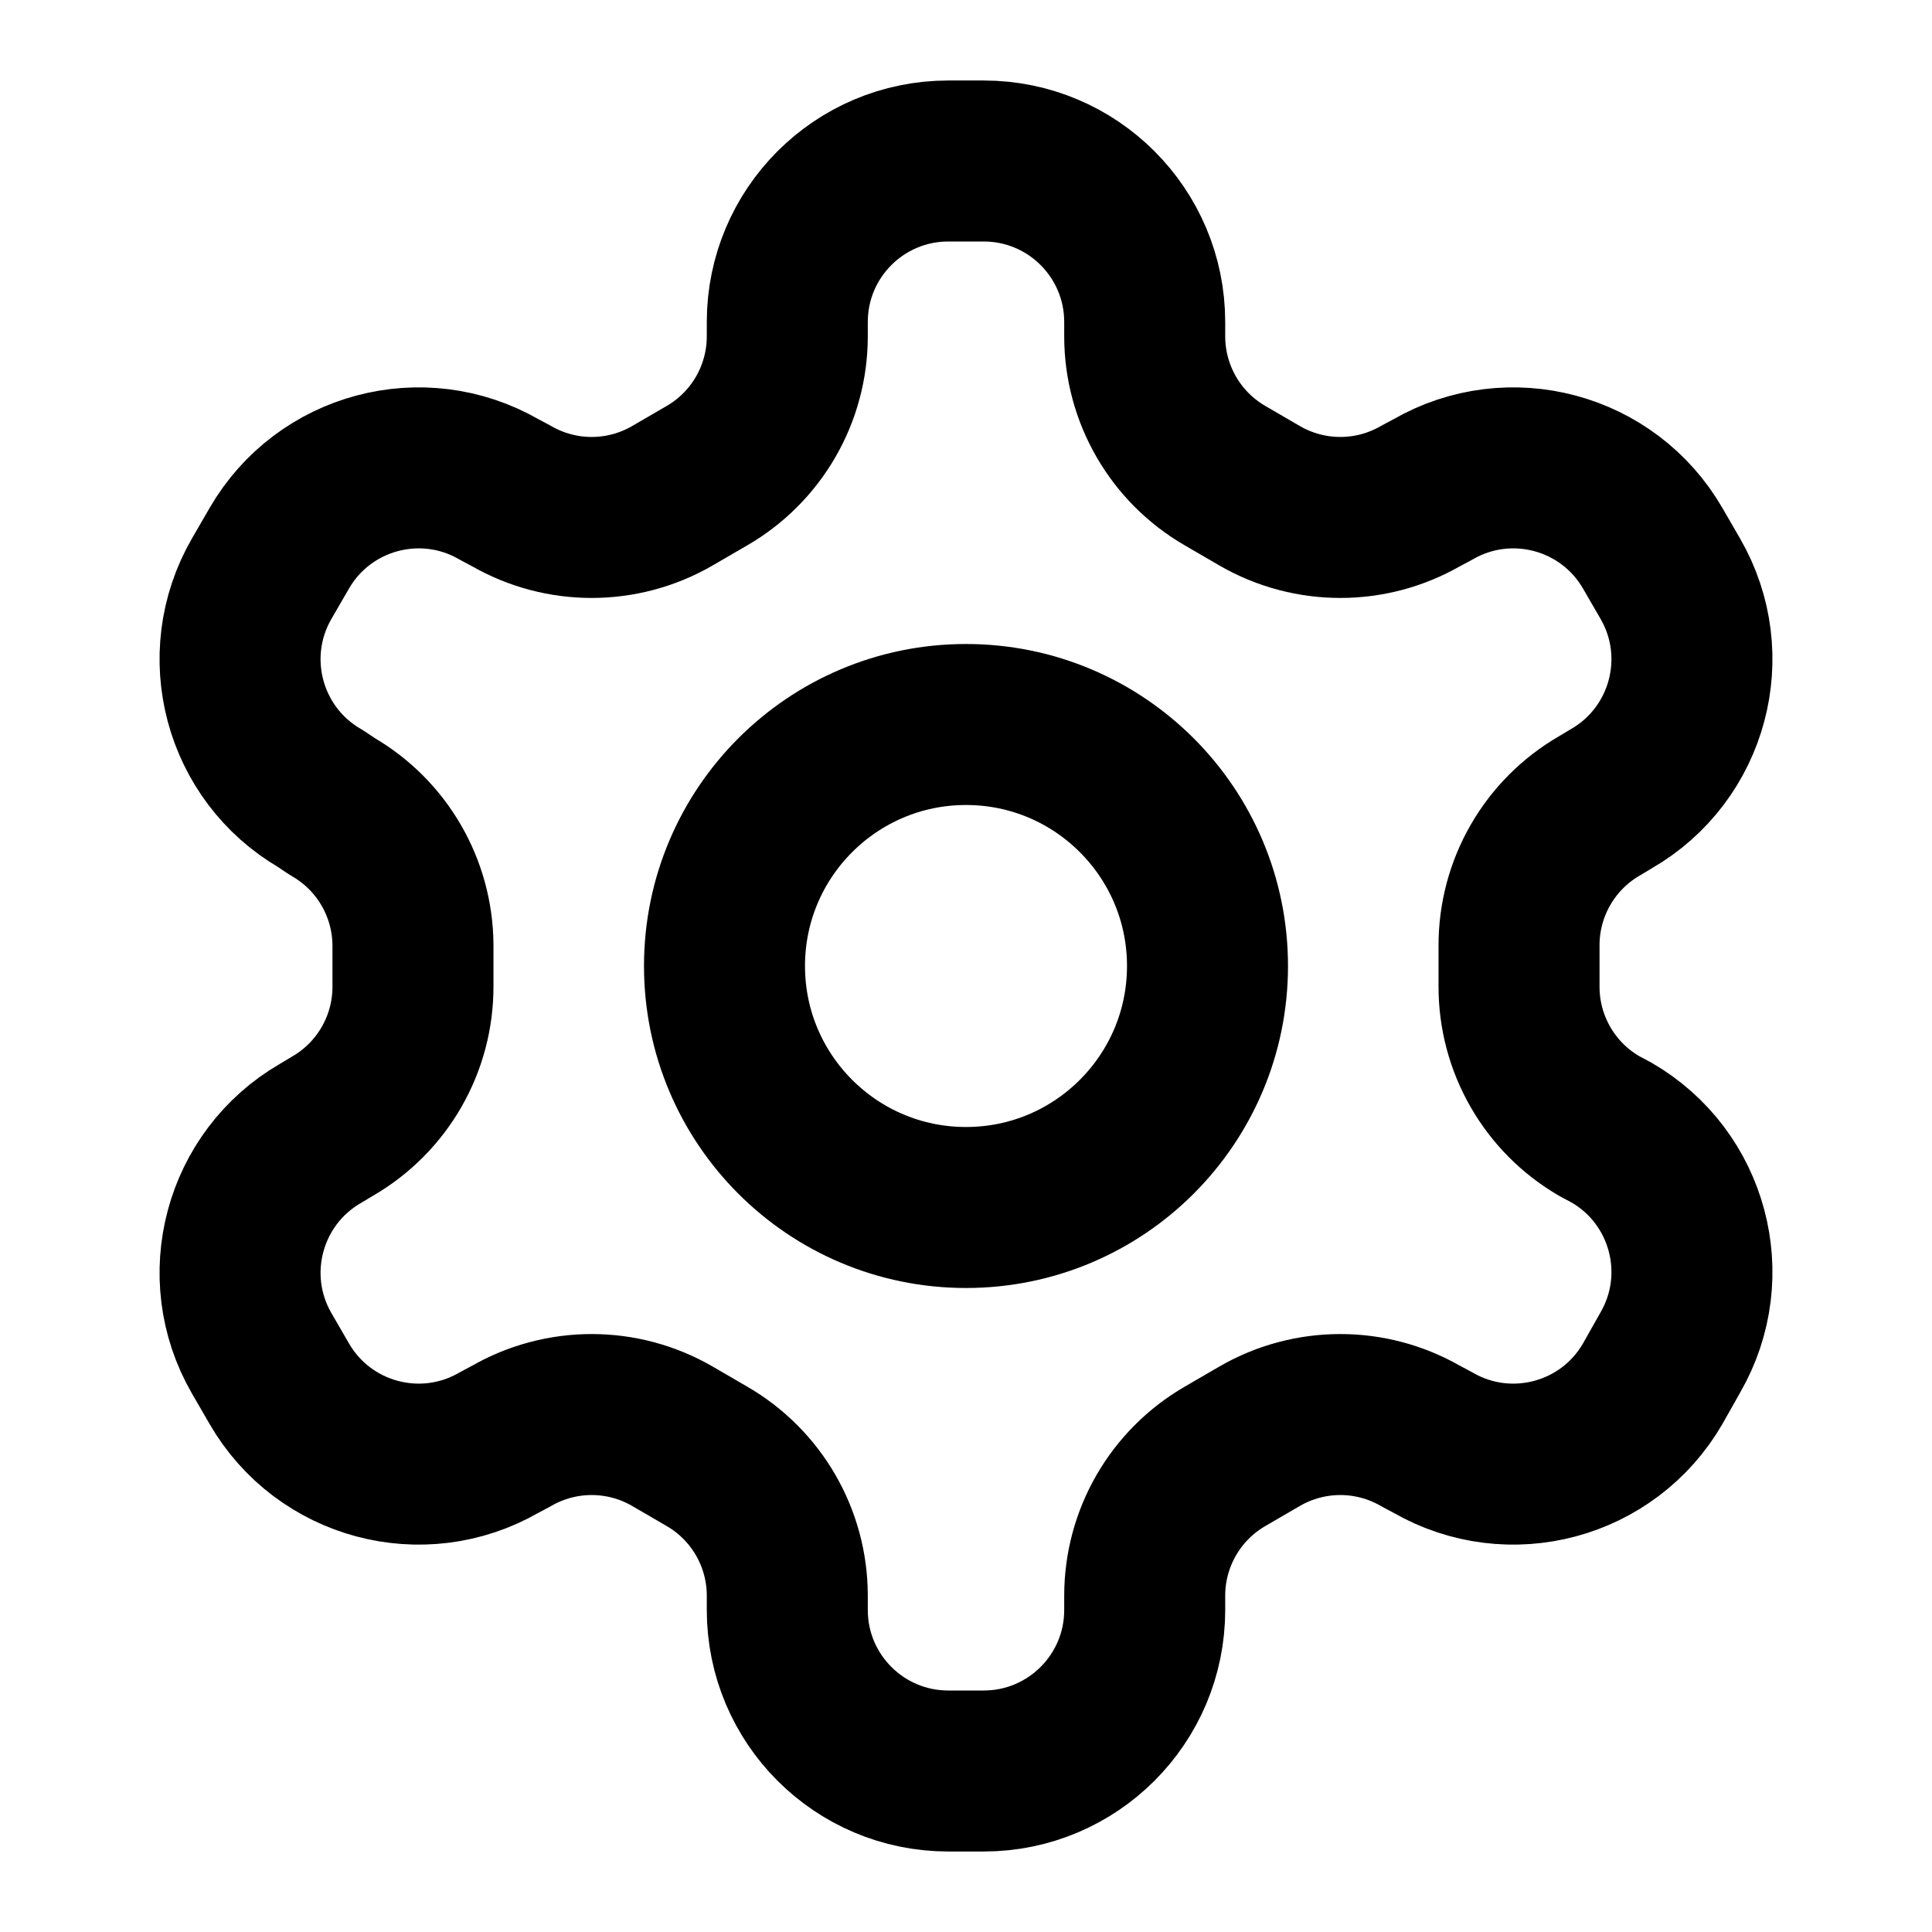
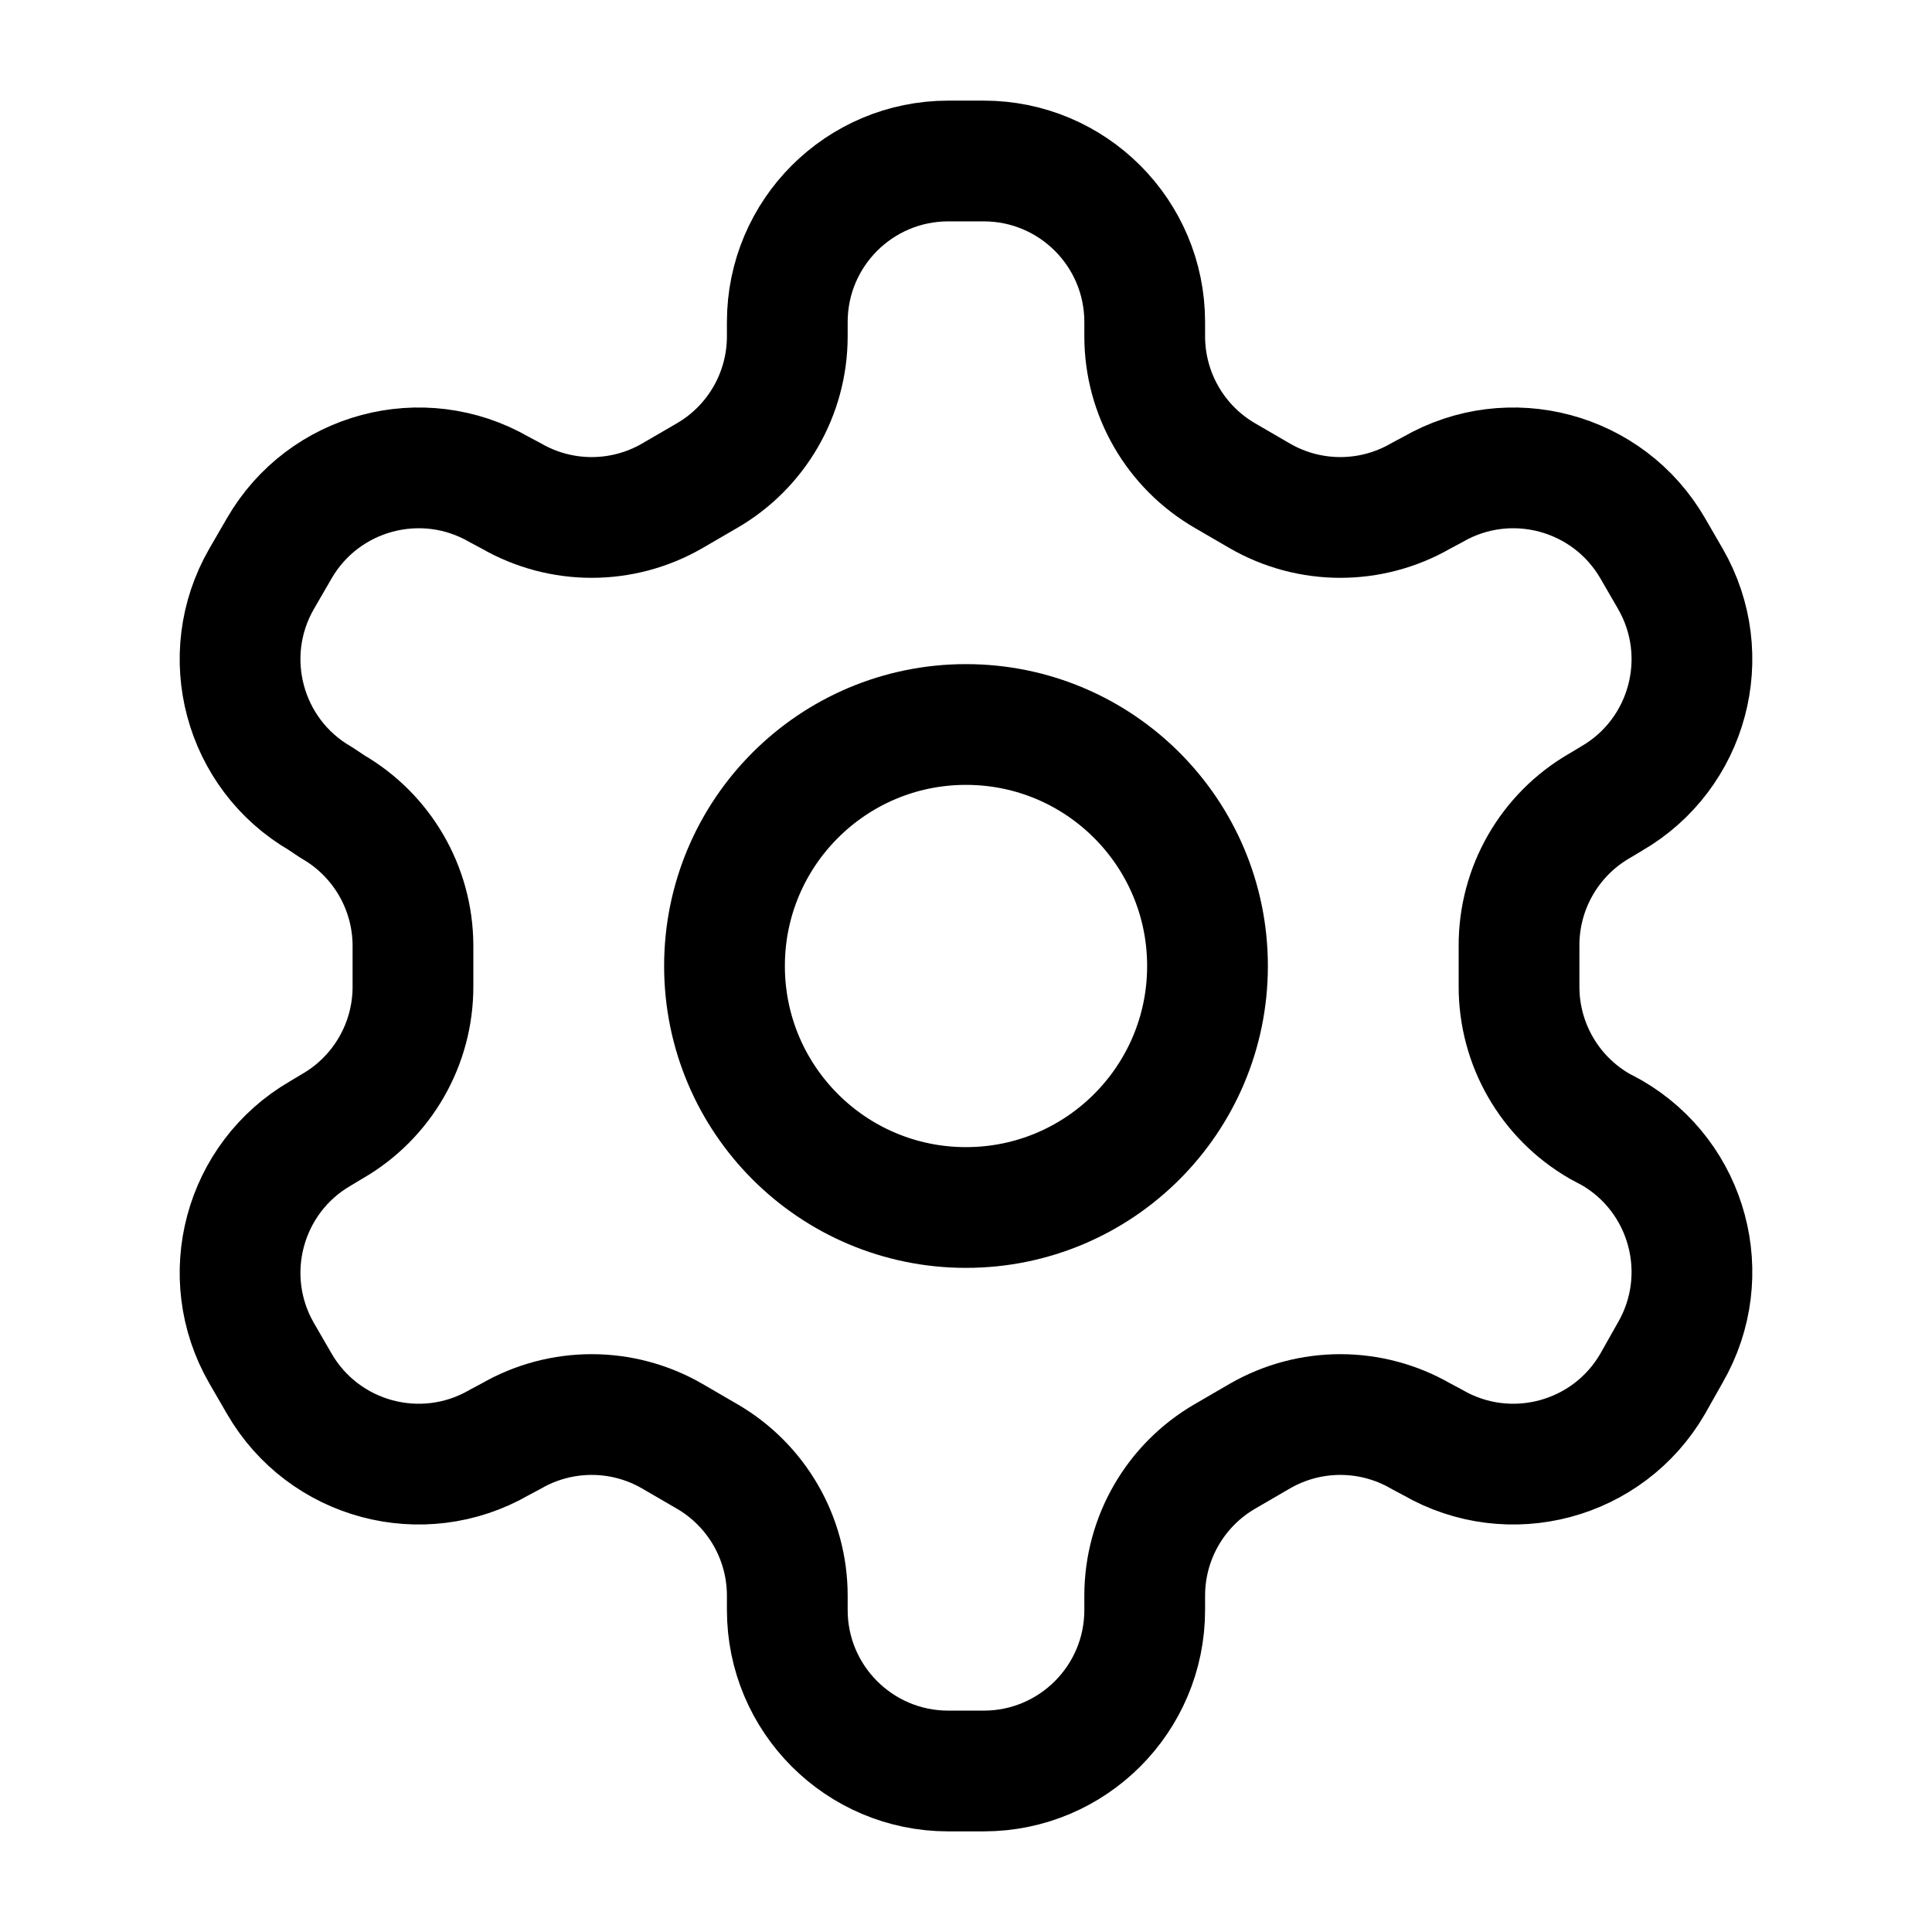
- <svg xmlns="http://www.w3.org/2000/svg" width="24" height="24" viewBox="0 0 24 24" fill="none" stroke="currentColor" stroke-width="2" stroke-linecap="round" stroke-linejoin="round" aria-hidden="true">
+ <svg xmlns="http://www.w3.org/2000/svg" width="24" height="24" viewBox="0 0 24 24" fill="none" stroke="currentColor" stroke-width="1.5" stroke-linecap="round" stroke-linejoin="round" aria-hidden="true">
  <path d="M12.22 2h-.44a2 2 0 0 0-2 2v.18a2 2 0 0 1-1 1.73l-.43.25a2 2 0 0 1-2 0l-.15-.08a2 2 0 0 0-2.73.73l-.22.38a2 2 0 0 0 .73 2.73l.15.1a2 2 0 0 1 1 1.72v.51a2 2 0 0 1-1 1.74l-.15.09a2 2 0 0 0-.73 2.73l.22.38a2 2 0 0 0 2.73.73l.15-.08a2 2 0 0 1 2 0l.43.25a2 2 0 0 1 1 1.73V20a2 2 0 0 0 2 2h.44a2 2 0 0 0 2-2v-.18a2 2 0 0 1 1-1.73l.43-.25a2 2 0 0 1 2 0l.15.08a2 2 0 0 0 2.73-.73l.22-.39a2 2 0 0 0-.73-2.73l-.15-.08a2 2 0 0 1-1-1.74v-.5a2 2 0 0 1 1-1.74l.15-.09a2 2 0 0 0 .73-2.73l-.22-.38a2 2 0 0 0-2.73-.73l-.15.08a2 2 0 0 1-2 0l-.43-.25a2 2 0 0 1-1-1.73V4a2 2 0 0 0-2-2z" />
  <circle cx="12" cy="12" r="3" />
</svg>
